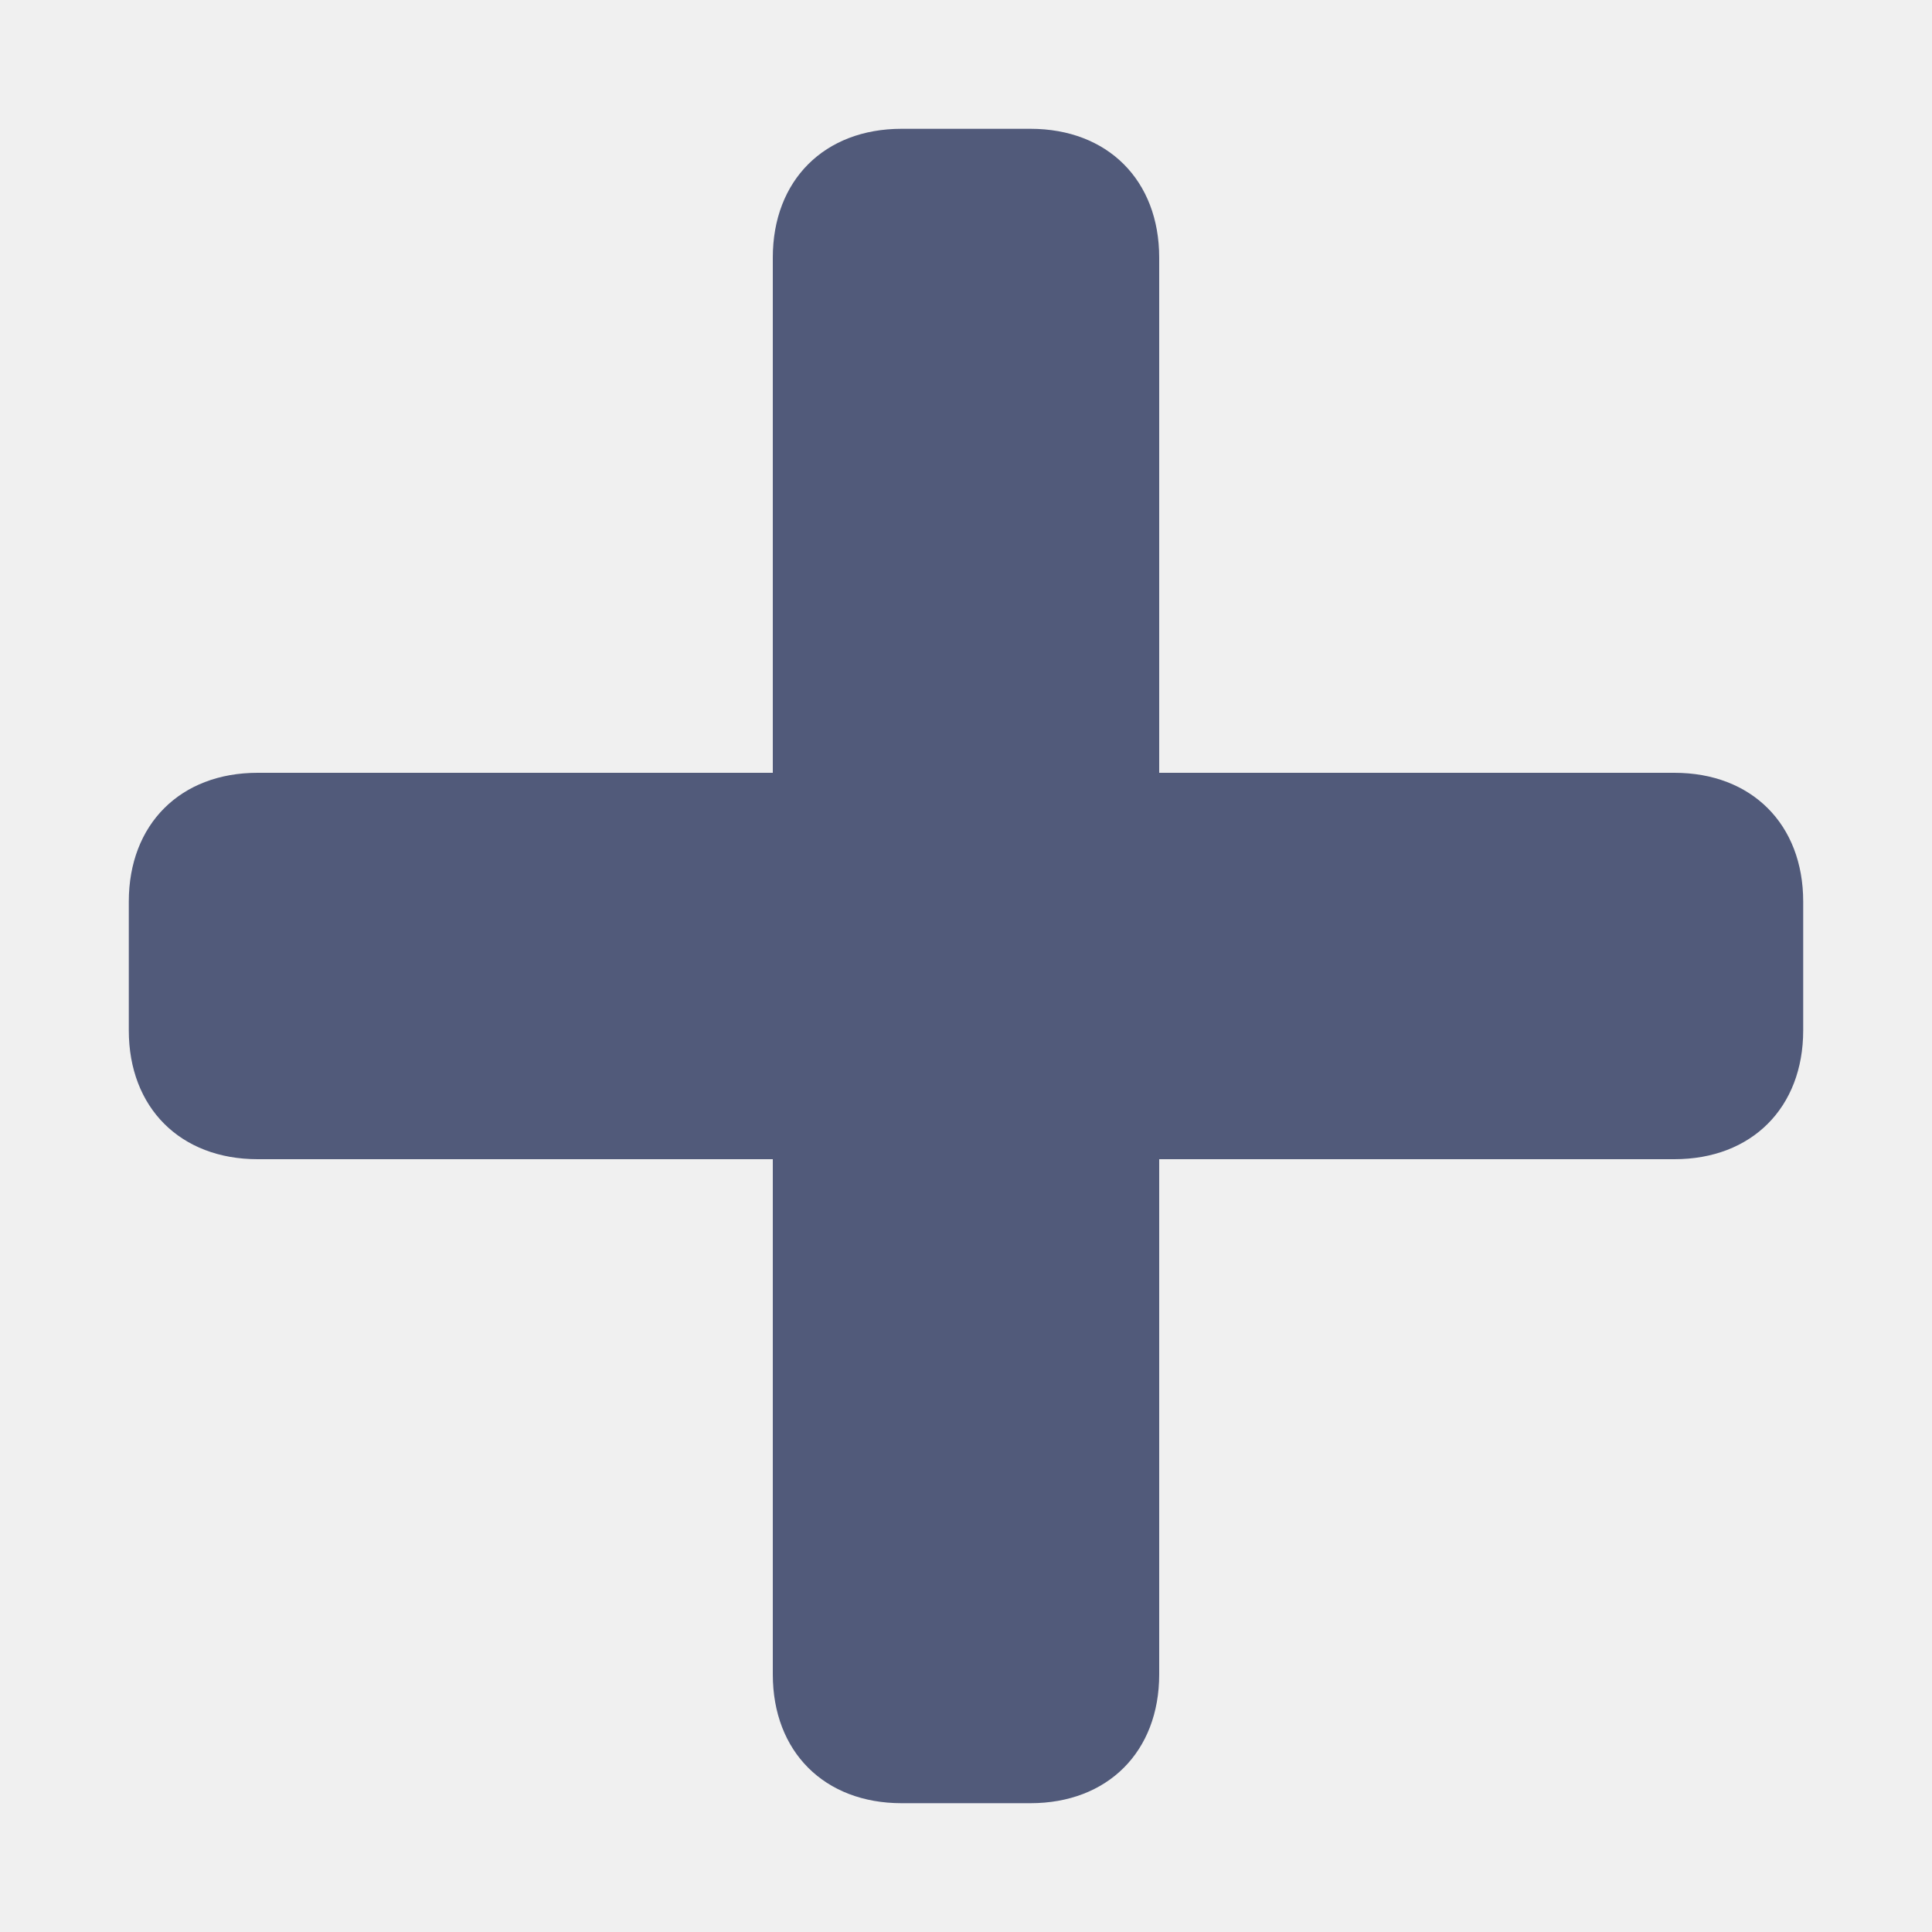
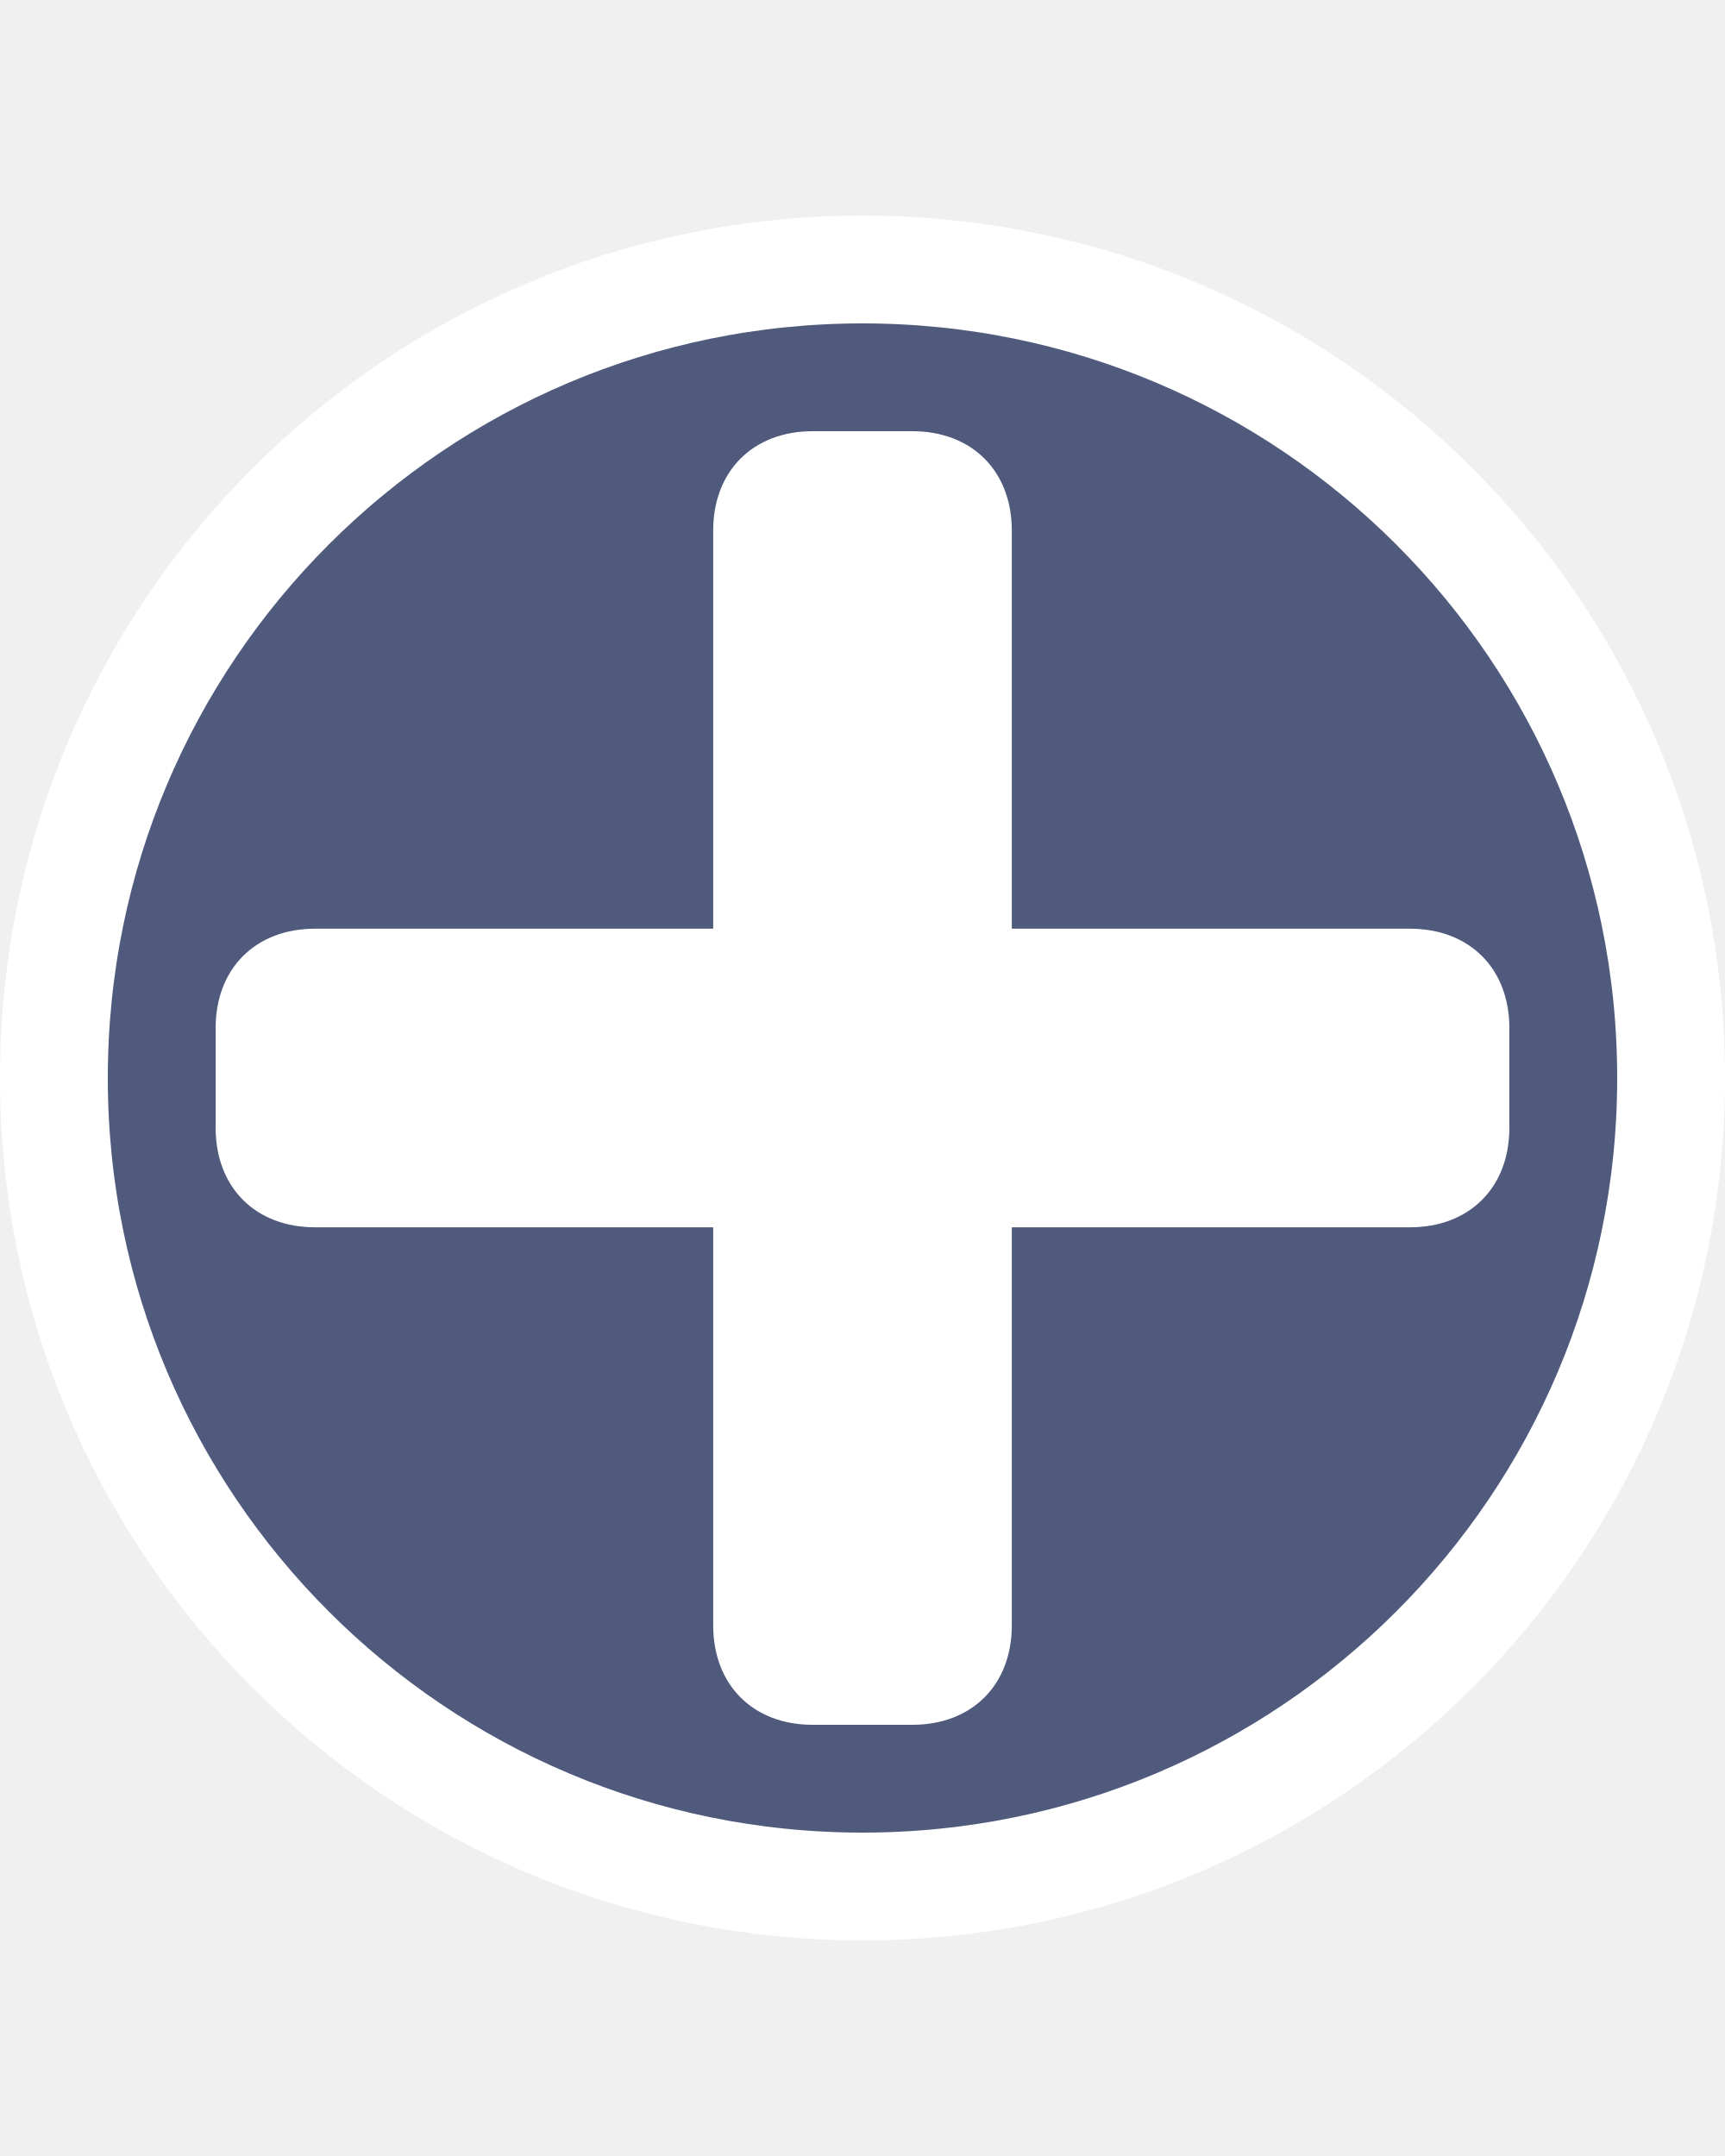
- <svg xmlns="http://www.w3.org/2000/svg" version="1.1" id="hospital" width="15" height="15" viewBox="0 0 15 15">
-   <path id="rect4194" d="M7,1C6.4,1,6,1.4,6,2v4H2C1.4,6,1,6.4,1,7v1  c0,0.6,0.4,1,1,1h4v4c0,0.6,0.4,1,1,1h1c0.6,0,1-0.4,1-1V9h4c0.6,0,1-0.4,1-1V7c0-0.6-0.4-1-1-1H9V2c0-0.6-0.4-1-1-1H7z" fill="#515a7a" />
+ <svg xmlns="http://www.w3.org/2000/svg" width="16" height="20" viewBox="0 0 16 20" fill="none">
+   <circle cx="8" cy="10" r="7.5" fill="#4F5A7D" stroke="white" />
+   <path d="M7.538 4C6.985 4 6.615 4.369 6.615 4.923V8.615H2.923C2.369 8.615 2 8.985 2 9.538V10.461C2 11.015 2.369 11.385 2.923 11.385H6.615V15.077C6.615 15.631 6.985 16 7.538 16H8.462C9.015 16 9.385 15.631 9.385 15.077V11.385H13.077C13.631 11.385 14 11.015 14 10.461V9.538C14 8.985 13.631 8.615 13.077 8.615H9.385V4.923C9.385 4.369 9.015 4 8.462 4H7.538Z" fill="white" />
</svg>
